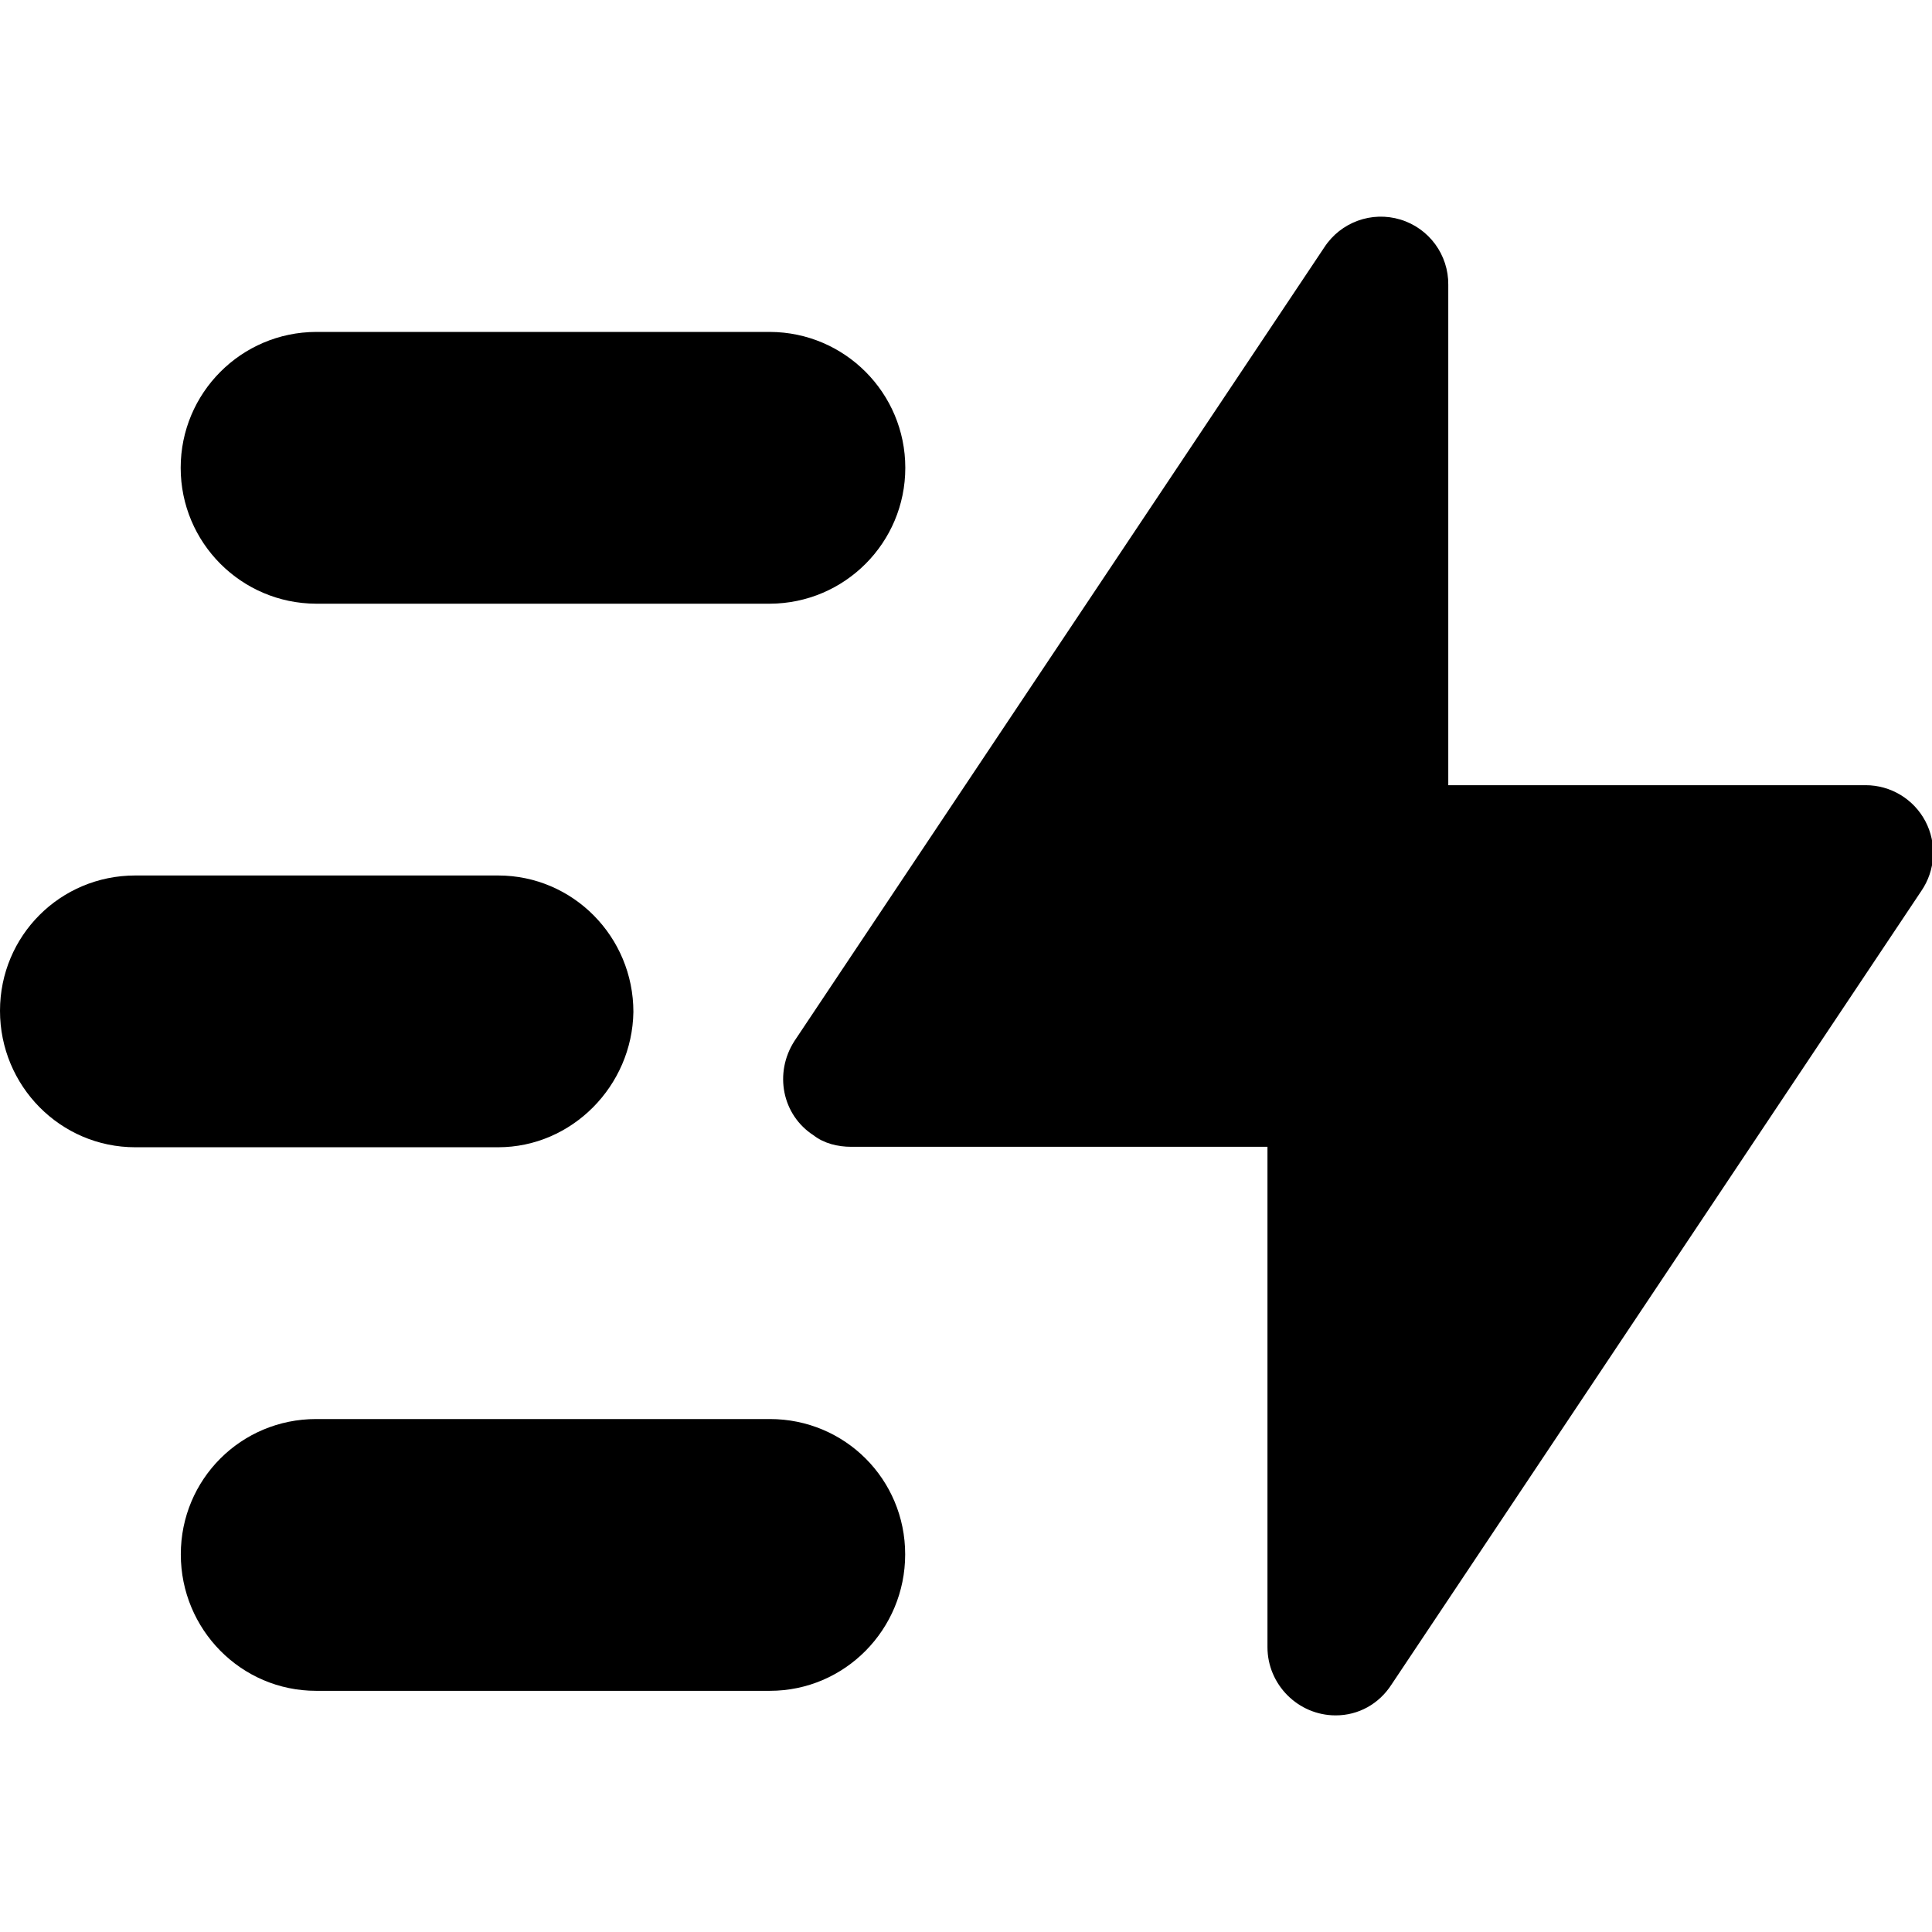
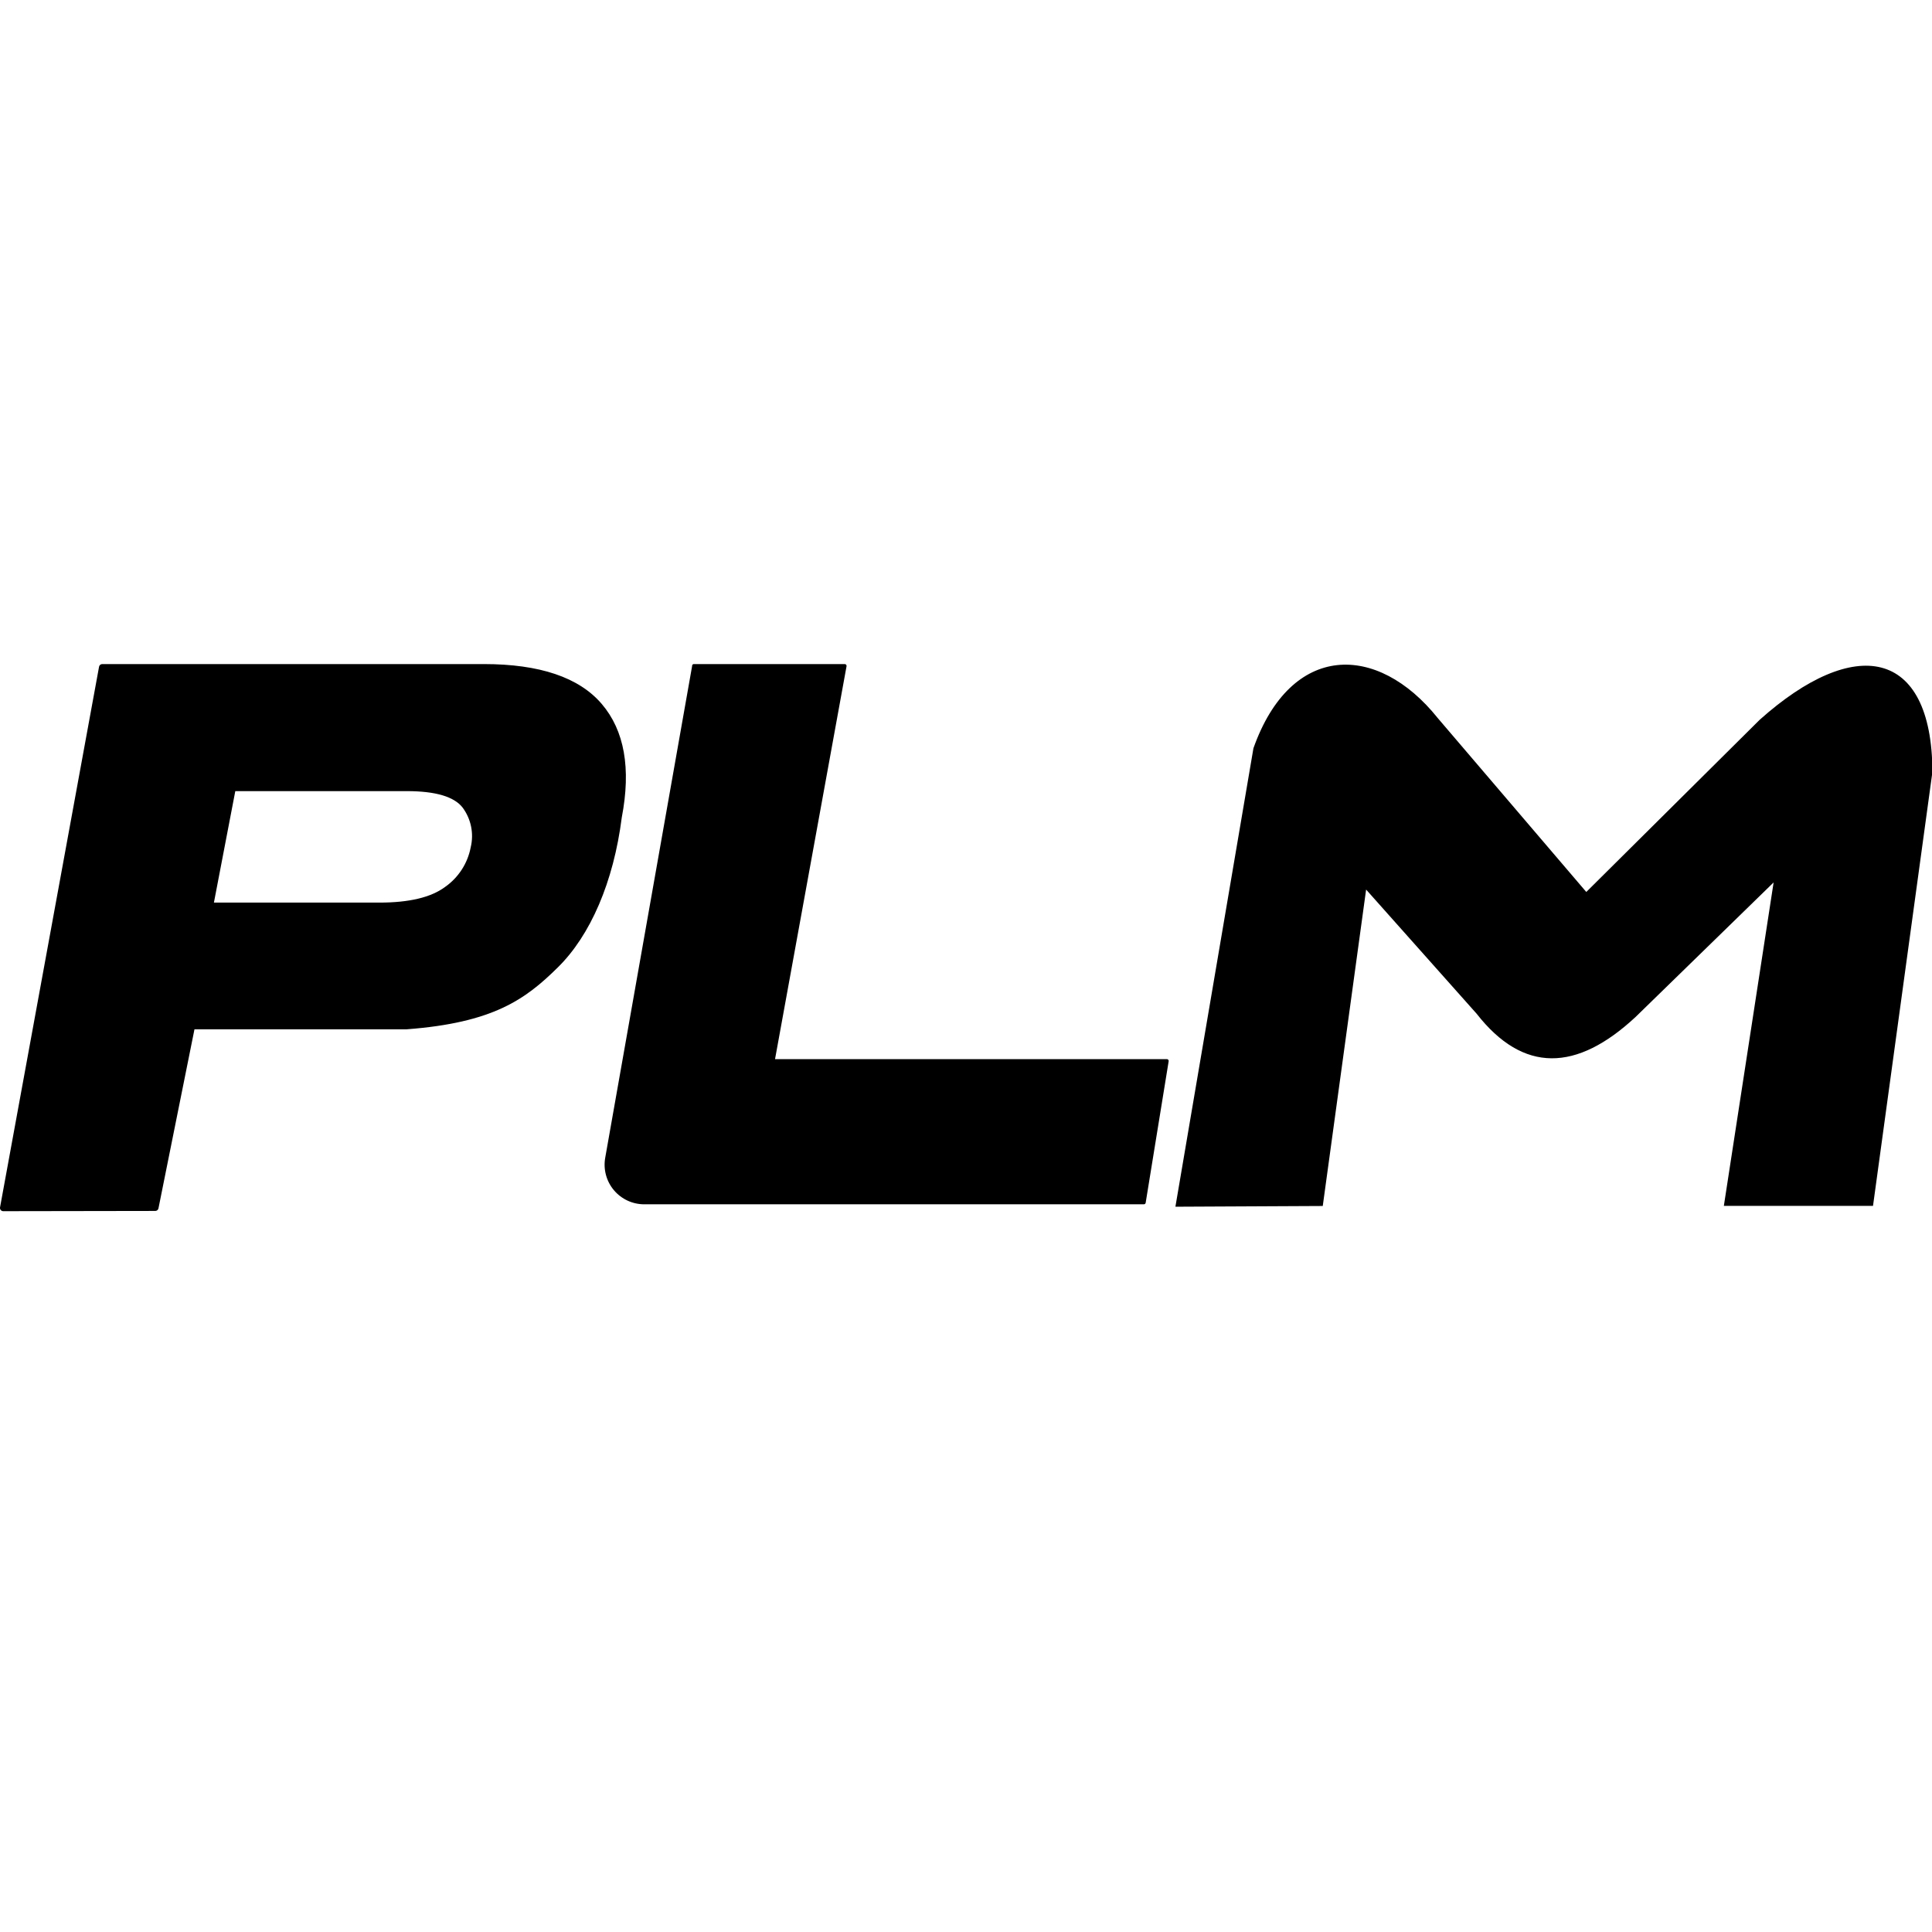
- <svg xmlns="http://www.w3.org/2000/svg" t="1733821598406" class="icon" viewBox="0 0 1320 1024" version="1.1" p-id="5119" width="200" height="200">
-   <path d="M1312.709 460.722a46.15 46.15 0 0 0-38.07-72.255h-285.135V46.616a46.072 46.072 0 0 0-84.686-25.639l-362.052 542.3c-13.985 21.754-8.546 50.501 13.208 64.486 6.992 5.439 16.316 7.769 25.639 7.769h284.358v341.851c0 25.639 20.977 46.616 46.616 46.616 15.539 0 29.524-7.769 38.07-20.977l362.052-542.3z" p-id="5120" />
-   <path d="M215.988 78.781h309.997a92.844 92.844 0 0 1 0 185.687H215.988a92.844 92.844 0 0 1 0-185.687z m0 742.75h309.997c51.278 0 92.455 41.178 92.455 92.455 0 51.278-41.178 93.232-92.455 93.232H215.988c-51.278 0-92.455-41.954-92.455-93.232 0-51.278 41.178-92.455 92.455-92.455z m-123.533-371.375h247.842c51.278 0 92.455 41.954 92.455 93.232-0.777 50.501-41.954 92.455-92.455 92.455H92.455c-51.278 0-92.455-41.954-92.455-93.232 0-51.278 41.178-92.455 92.455-92.455z" p-id="5121" />
+ <svg xmlns="http://www.w3.org/2000/svg" t="1736094078962" class="icon" viewBox="0 0 3276 1024" version="1.1" p-id="7010" width="200" height="200">
+   <path d="M1993.089 920.17l249.849-1.229 73.521-536.56 187.386 210.528c79.255 101.373 169.569 98.301 269.304 5.734l234.284-228.345-84.375 548.438h252.92L3276.737 182.707c-1.024-210.938-133.116-231.007-292.855-88.266l-294.084 292.036-251.896-294.903c-102.397-127.996-248.825-128.406-312.515 51.198l-132.297 777.397zM167.966 4.536A5.529 5.529 0 0 1 173.29 0.031h647.149c94.615 0 161.378 22.527 199.879 67.582 38.501 45.055 49.97 109.155 33.996 192.506-13.926 109.565-53.246 200.084-108.541 254.354-55.294 54.68-110.179 93.796-255.992 104.854H329.753l-61.029 303.504a5.529 5.529 0 0 1-5.325 4.505l-258.04 0.41A5.529 5.529 0 0 1 0.035 921.398L167.966 4.536z m194.759 399.962h280.568c50.379 0 87.447-8.806 111.203-26.418a106.288 106.288 0 0 0 43.621-67.172 81.098 81.098 0 0 0-13.721-67.582c-14.336-18.431-45.669-27.852-94.615-27.852h-290.807l-36.249 189.025zM1173.504 2.693A3.072 3.072 0 0 1 1176.985 0.031h255.378a3.072 3.072 0 0 1 3.072 3.686l-121.238 666.194H1978.343a3.072 3.072 0 0 1 3.277 3.686l-38.911 239.609a3.072 3.072 0 0 1-3.072 2.867H1092.61a67.172 67.172 0 0 1-66.353-79.05l147.452-834.33z" p-id="7011" />
</svg>
